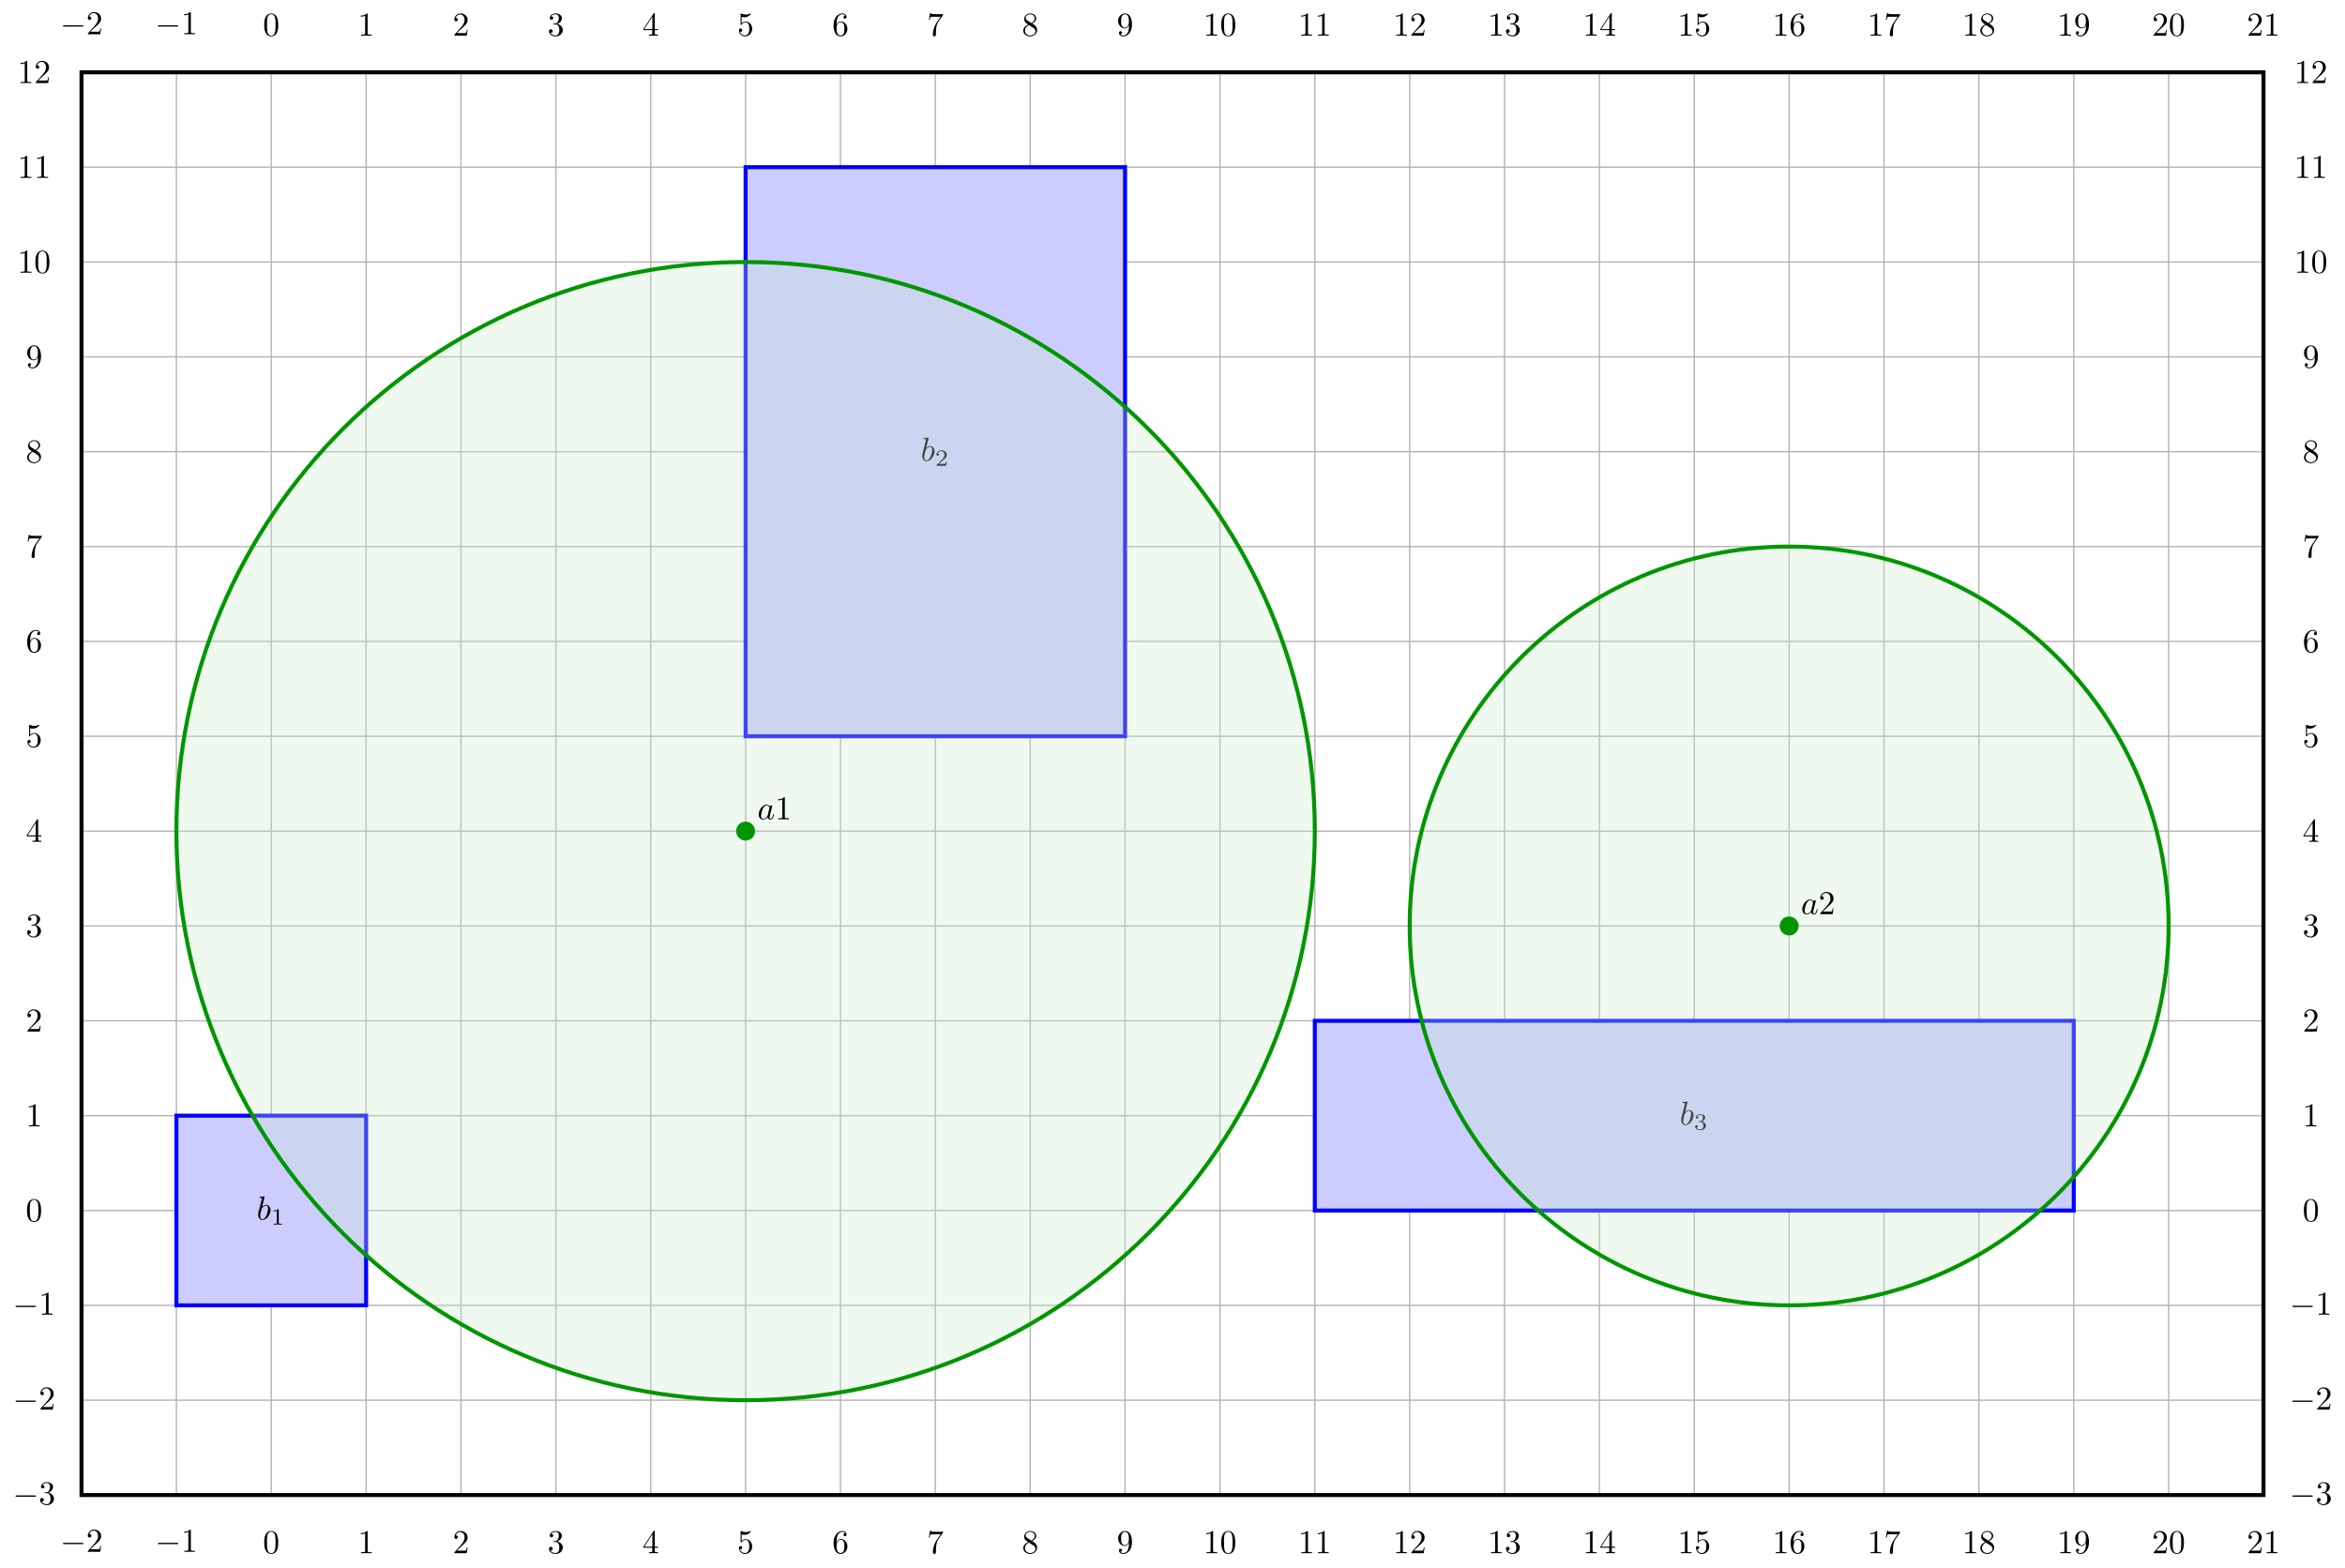
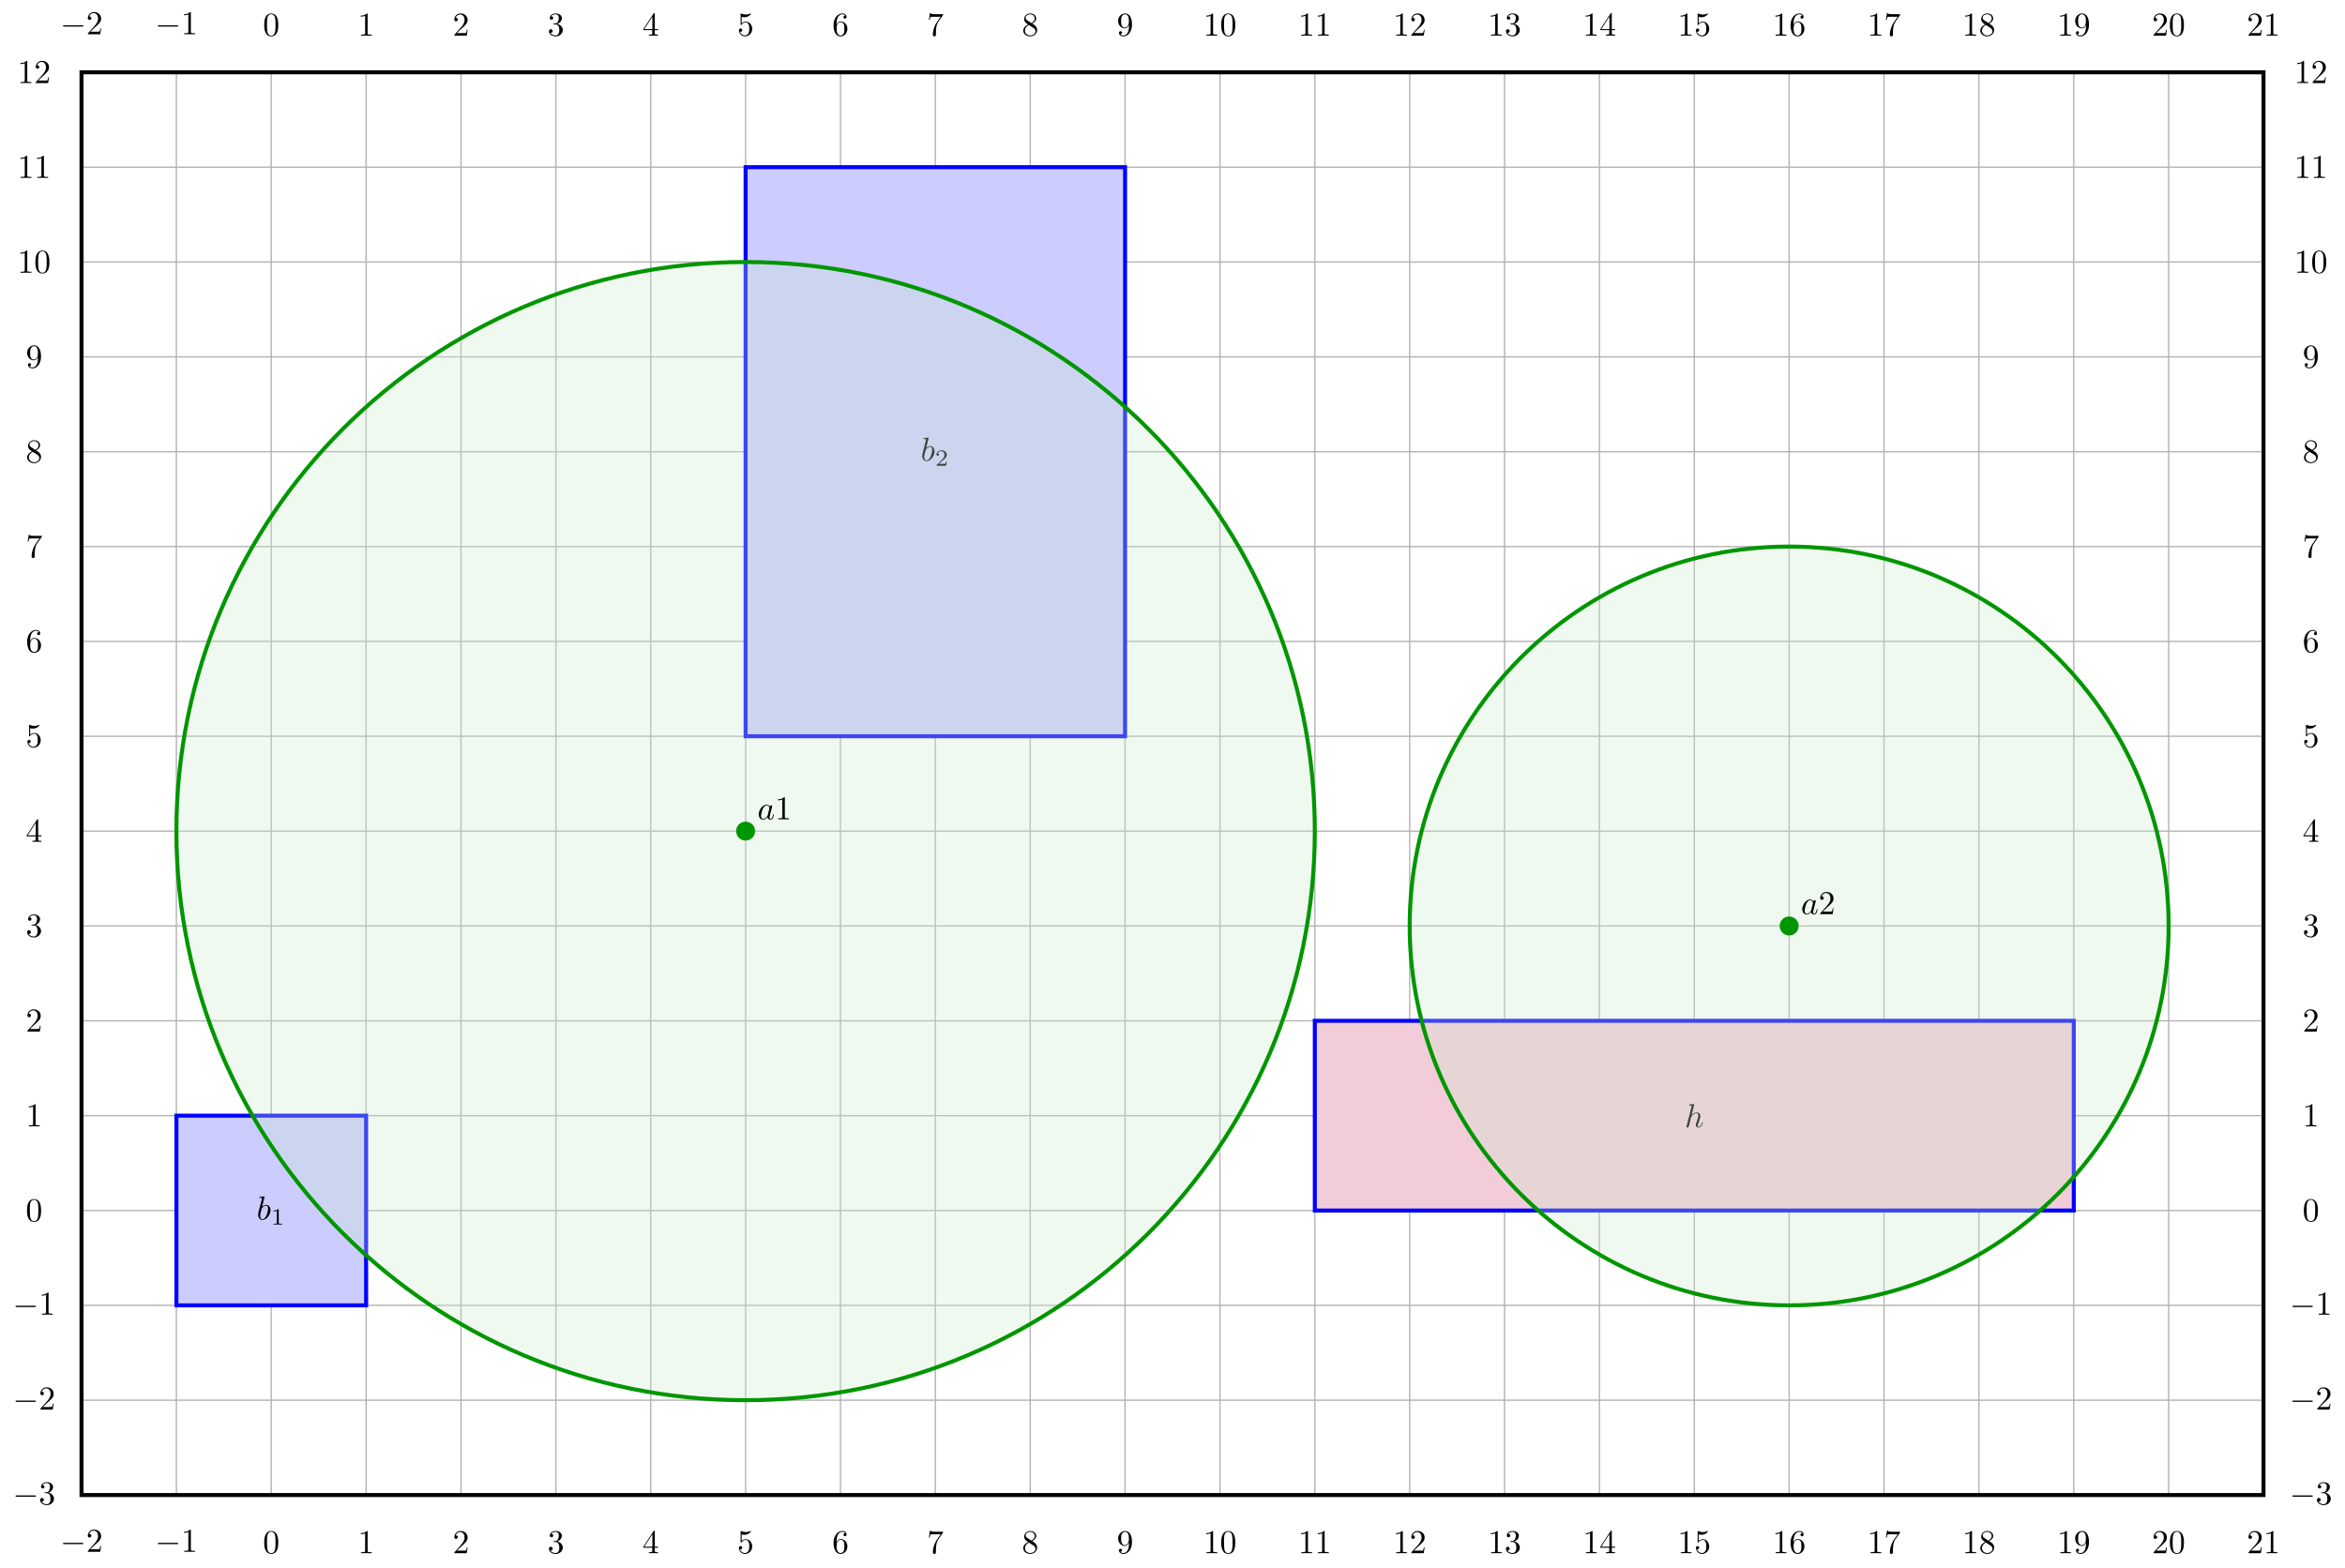
<svg xmlns="http://www.w3.org/2000/svg" xmlns:xlink="http://www.w3.org/1999/xlink" width="700.686" height="468.435" viewBox="0 0 700.686 468.435">
  <defs>
    <g>
      <g id="glyph-0-0">
        <path d="M 6.562 -2.297 C 6.734 -2.297 6.922 -2.297 6.922 -2.5 C 6.922 -2.688 6.734 -2.688 6.562 -2.688 L 1.172 -2.688 C 1 -2.688 0.828 -2.688 0.828 -2.5 C 0.828 -2.297 1 -2.297 1.172 -2.297 Z M 6.562 -2.297 " />
      </g>
      <g id="glyph-1-0">
        <path d="M 1.266 -0.766 L 2.328 -1.797 C 3.875 -3.172 4.469 -3.703 4.469 -4.703 C 4.469 -5.844 3.578 -6.641 2.359 -6.641 C 1.234 -6.641 0.5 -5.719 0.5 -4.828 C 0.5 -4.281 1 -4.281 1.031 -4.281 C 1.203 -4.281 1.547 -4.391 1.547 -4.812 C 1.547 -5.062 1.359 -5.328 1.016 -5.328 C 0.938 -5.328 0.922 -5.328 0.891 -5.312 C 1.109 -5.969 1.656 -6.328 2.234 -6.328 C 3.141 -6.328 3.562 -5.516 3.562 -4.703 C 3.562 -3.906 3.078 -3.125 2.516 -2.5 L 0.609 -0.375 C 0.5 -0.266 0.5 -0.234 0.5 0 L 4.203 0 L 4.469 -1.734 L 4.234 -1.734 C 4.172 -1.438 4.109 -1 4 -0.844 C 3.938 -0.766 3.281 -0.766 3.062 -0.766 Z M 1.266 -0.766 " />
      </g>
      <g id="glyph-1-1">
        <path d="M 2.938 -6.375 C 2.938 -6.625 2.938 -6.641 2.703 -6.641 C 2.078 -6 1.203 -6 0.891 -6 L 0.891 -5.688 C 1.094 -5.688 1.672 -5.688 2.188 -5.953 L 2.188 -0.781 C 2.188 -0.422 2.156 -0.312 1.266 -0.312 L 0.953 -0.312 L 0.953 0 C 1.297 -0.031 2.156 -0.031 2.562 -0.031 C 2.953 -0.031 3.828 -0.031 4.172 0 L 4.172 -0.312 L 3.859 -0.312 C 2.953 -0.312 2.938 -0.422 2.938 -0.781 Z M 2.938 -6.375 " />
      </g>
      <g id="glyph-1-2">
        <path d="M 4.578 -3.188 C 4.578 -3.984 4.531 -4.781 4.188 -5.516 C 3.734 -6.484 2.906 -6.641 2.5 -6.641 C 1.891 -6.641 1.172 -6.375 0.75 -5.453 C 0.438 -4.766 0.391 -3.984 0.391 -3.188 C 0.391 -2.438 0.422 -1.547 0.844 -0.781 C 1.266 0.016 2 0.219 2.484 0.219 C 3.016 0.219 3.781 0.016 4.219 -0.938 C 4.531 -1.625 4.578 -2.406 4.578 -3.188 Z M 2.484 0 C 2.094 0 1.5 -0.25 1.328 -1.203 C 1.219 -1.797 1.219 -2.719 1.219 -3.312 C 1.219 -3.953 1.219 -4.609 1.297 -5.141 C 1.484 -6.328 2.234 -6.422 2.484 -6.422 C 2.812 -6.422 3.469 -6.234 3.656 -5.25 C 3.766 -4.688 3.766 -3.938 3.766 -3.312 C 3.766 -2.562 3.766 -1.891 3.656 -1.25 C 3.5 -0.297 2.938 0 2.484 0 Z M 2.484 0 " />
      </g>
      <g id="glyph-1-3">
        <path d="M 2.891 -3.516 C 3.703 -3.781 4.281 -4.469 4.281 -5.266 C 4.281 -6.078 3.406 -6.641 2.453 -6.641 C 1.453 -6.641 0.688 -6.047 0.688 -5.281 C 0.688 -4.953 0.906 -4.766 1.203 -4.766 C 1.5 -4.766 1.703 -4.984 1.703 -5.281 C 1.703 -5.766 1.234 -5.766 1.094 -5.766 C 1.391 -6.266 2.047 -6.391 2.406 -6.391 C 2.828 -6.391 3.375 -6.172 3.375 -5.281 C 3.375 -5.156 3.344 -4.578 3.094 -4.141 C 2.797 -3.656 2.453 -3.625 2.203 -3.625 C 2.125 -3.609 1.891 -3.594 1.812 -3.594 C 1.734 -3.578 1.672 -3.562 1.672 -3.469 C 1.672 -3.359 1.734 -3.359 1.906 -3.359 L 2.344 -3.359 C 3.156 -3.359 3.531 -2.688 3.531 -1.703 C 3.531 -0.344 2.844 -0.062 2.406 -0.062 C 1.969 -0.062 1.219 -0.234 0.875 -0.812 C 1.219 -0.766 1.531 -0.984 1.531 -1.359 C 1.531 -1.719 1.266 -1.922 0.984 -1.922 C 0.734 -1.922 0.422 -1.781 0.422 -1.344 C 0.422 -0.438 1.344 0.219 2.438 0.219 C 3.656 0.219 4.562 -0.688 4.562 -1.703 C 4.562 -2.516 3.922 -3.297 2.891 -3.516 Z M 2.891 -3.516 " />
      </g>
      <g id="glyph-1-4">
        <path d="M 2.938 -1.641 L 2.938 -0.781 C 2.938 -0.422 2.906 -0.312 2.172 -0.312 L 1.969 -0.312 L 1.969 0 C 2.375 -0.031 2.891 -0.031 3.312 -0.031 C 3.734 -0.031 4.25 -0.031 4.672 0 L 4.672 -0.312 L 4.453 -0.312 C 3.719 -0.312 3.703 -0.422 3.703 -0.781 L 3.703 -1.641 L 4.688 -1.641 L 4.688 -1.953 L 3.703 -1.953 L 3.703 -6.484 C 3.703 -6.688 3.703 -6.75 3.531 -6.75 C 3.453 -6.75 3.422 -6.75 3.344 -6.625 L 0.281 -1.953 L 0.281 -1.641 Z M 2.984 -1.953 L 0.562 -1.953 L 2.984 -5.672 Z M 2.984 -1.953 " />
      </g>
      <g id="glyph-1-5">
        <path d="M 4.469 -2 C 4.469 -3.188 3.656 -4.188 2.578 -4.188 C 2.109 -4.188 1.672 -4.031 1.312 -3.672 L 1.312 -5.625 C 1.516 -5.562 1.844 -5.5 2.156 -5.5 C 3.391 -5.5 4.094 -6.406 4.094 -6.531 C 4.094 -6.594 4.062 -6.641 3.984 -6.641 C 3.984 -6.641 3.953 -6.641 3.906 -6.609 C 3.703 -6.516 3.219 -6.312 2.547 -6.312 C 2.156 -6.312 1.688 -6.391 1.219 -6.594 C 1.141 -6.625 1.125 -6.625 1.109 -6.625 C 1 -6.625 1 -6.547 1 -6.391 L 1 -3.438 C 1 -3.266 1 -3.188 1.141 -3.188 C 1.219 -3.188 1.234 -3.203 1.281 -3.266 C 1.391 -3.422 1.75 -3.969 2.562 -3.969 C 3.078 -3.969 3.328 -3.516 3.406 -3.328 C 3.562 -2.953 3.594 -2.578 3.594 -2.078 C 3.594 -1.719 3.594 -1.125 3.344 -0.703 C 3.109 -0.312 2.734 -0.062 2.281 -0.062 C 1.562 -0.062 0.984 -0.594 0.812 -1.172 C 0.844 -1.172 0.875 -1.156 0.984 -1.156 C 1.312 -1.156 1.484 -1.406 1.484 -1.641 C 1.484 -1.891 1.312 -2.141 0.984 -2.141 C 0.844 -2.141 0.5 -2.062 0.5 -1.609 C 0.5 -0.75 1.188 0.219 2.297 0.219 C 3.453 0.219 4.469 -0.734 4.469 -2 Z M 4.469 -2 " />
      </g>
      <g id="glyph-1-6">
        <path d="M 1.312 -3.266 L 1.312 -3.516 C 1.312 -6.031 2.547 -6.391 3.062 -6.391 C 3.297 -6.391 3.719 -6.328 3.938 -5.984 C 3.781 -5.984 3.391 -5.984 3.391 -5.547 C 3.391 -5.234 3.625 -5.078 3.844 -5.078 C 4 -5.078 4.312 -5.172 4.312 -5.562 C 4.312 -6.156 3.875 -6.641 3.047 -6.641 C 1.766 -6.641 0.422 -5.359 0.422 -3.156 C 0.422 -0.484 1.578 0.219 2.5 0.219 C 3.609 0.219 4.562 -0.719 4.562 -2.031 C 4.562 -3.297 3.672 -4.25 2.562 -4.25 C 1.891 -4.25 1.516 -3.75 1.312 -3.266 Z M 2.5 -0.062 C 1.875 -0.062 1.578 -0.656 1.516 -0.812 C 1.328 -1.281 1.328 -2.078 1.328 -2.25 C 1.328 -3.031 1.656 -4.031 2.547 -4.031 C 2.719 -4.031 3.172 -4.031 3.484 -3.406 C 3.656 -3.047 3.656 -2.531 3.656 -2.047 C 3.656 -1.562 3.656 -1.062 3.484 -0.703 C 3.188 -0.109 2.734 -0.062 2.5 -0.062 Z M 2.5 -0.062 " />
      </g>
      <g id="glyph-1-7">
        <path d="M 4.75 -6.078 C 4.828 -6.188 4.828 -6.203 4.828 -6.422 L 2.406 -6.422 C 1.203 -6.422 1.172 -6.547 1.141 -6.734 L 0.891 -6.734 L 0.562 -4.688 L 0.812 -4.688 C 0.844 -4.844 0.922 -5.469 1.062 -5.594 C 1.125 -5.656 1.906 -5.656 2.031 -5.656 L 4.094 -5.656 C 3.984 -5.5 3.203 -4.406 2.984 -4.078 C 2.078 -2.734 1.75 -1.344 1.75 -0.328 C 1.75 -0.234 1.75 0.219 2.219 0.219 C 2.672 0.219 2.672 -0.234 2.672 -0.328 L 2.672 -0.844 C 2.672 -1.391 2.703 -1.938 2.781 -2.469 C 2.828 -2.703 2.953 -3.562 3.406 -4.172 Z M 4.75 -6.078 " />
      </g>
      <g id="glyph-1-8">
        <path d="M 1.625 -4.562 C 1.172 -4.859 1.125 -5.188 1.125 -5.359 C 1.125 -5.969 1.781 -6.391 2.484 -6.391 C 3.203 -6.391 3.844 -5.875 3.844 -5.156 C 3.844 -4.578 3.453 -4.109 2.859 -3.766 Z M 3.078 -3.609 C 3.797 -3.984 4.281 -4.5 4.281 -5.156 C 4.281 -6.078 3.406 -6.641 2.5 -6.641 C 1.5 -6.641 0.688 -5.906 0.688 -4.969 C 0.688 -4.797 0.703 -4.344 1.125 -3.875 C 1.234 -3.766 1.609 -3.516 1.859 -3.344 C 1.281 -3.047 0.422 -2.5 0.422 -1.5 C 0.422 -0.453 1.438 0.219 2.484 0.219 C 3.609 0.219 4.562 -0.609 4.562 -1.672 C 4.562 -2.031 4.453 -2.484 4.062 -2.906 C 3.875 -3.109 3.719 -3.203 3.078 -3.609 Z M 2.078 -3.188 L 3.312 -2.406 C 3.594 -2.219 4.062 -1.922 4.062 -1.312 C 4.062 -0.578 3.312 -0.062 2.5 -0.062 C 1.641 -0.062 0.922 -0.672 0.922 -1.5 C 0.922 -2.078 1.234 -2.719 2.078 -3.188 Z M 2.078 -3.188 " />
      </g>
      <g id="glyph-1-9">
        <path d="M 3.656 -3.172 L 3.656 -2.844 C 3.656 -0.516 2.625 -0.062 2.047 -0.062 C 1.875 -0.062 1.328 -0.078 1.062 -0.422 C 1.5 -0.422 1.578 -0.703 1.578 -0.875 C 1.578 -1.188 1.344 -1.328 1.125 -1.328 C 0.969 -1.328 0.672 -1.25 0.672 -0.859 C 0.672 -0.188 1.203 0.219 2.047 0.219 C 3.344 0.219 4.562 -1.141 4.562 -3.281 C 4.562 -5.969 3.406 -6.641 2.516 -6.641 C 1.969 -6.641 1.484 -6.453 1.062 -6.016 C 0.641 -5.562 0.422 -5.141 0.422 -4.391 C 0.422 -3.156 1.297 -2.172 2.406 -2.172 C 3.016 -2.172 3.422 -2.594 3.656 -3.172 Z M 2.422 -2.406 C 2.266 -2.406 1.797 -2.406 1.5 -3.031 C 1.312 -3.406 1.312 -3.891 1.312 -4.391 C 1.312 -4.922 1.312 -5.391 1.531 -5.766 C 1.797 -6.266 2.172 -6.391 2.516 -6.391 C 2.984 -6.391 3.312 -6.047 3.484 -5.609 C 3.594 -5.281 3.641 -4.656 3.641 -4.203 C 3.641 -3.375 3.297 -2.406 2.422 -2.406 Z M 2.422 -2.406 " />
      </g>
      <g id="glyph-2-0">
        <path d="M 2.375 -6.812 C 2.375 -6.812 2.375 -6.922 2.25 -6.922 C 2.031 -6.922 1.297 -6.844 1.031 -6.812 C 0.953 -6.812 0.844 -6.797 0.844 -6.625 C 0.844 -6.5 0.938 -6.5 1.094 -6.5 C 1.562 -6.5 1.578 -6.438 1.578 -6.328 C 1.578 -6.266 1.5 -5.922 1.453 -5.719 L 0.625 -2.469 C 0.516 -1.969 0.469 -1.797 0.469 -1.453 C 0.469 -0.516 1 0.109 1.734 0.109 C 2.906 0.109 4.141 -1.375 4.141 -2.812 C 4.141 -3.719 3.609 -4.406 2.812 -4.406 C 2.359 -4.406 1.938 -4.109 1.641 -3.812 Z M 1.453 -3.047 C 1.5 -3.266 1.5 -3.281 1.594 -3.391 C 2.078 -4.031 2.531 -4.188 2.797 -4.188 C 3.156 -4.188 3.422 -3.891 3.422 -3.25 C 3.422 -2.656 3.094 -1.516 2.906 -1.141 C 2.578 -0.469 2.125 -0.109 1.734 -0.109 C 1.391 -0.109 1.062 -0.375 1.062 -1.109 C 1.062 -1.312 1.062 -1.5 1.219 -2.125 Z M 1.453 -3.047 " />
      </g>
      <g id="glyph-2-1">
+         <path d="M 2.859 -6.812 C 2.859 -6.812 2.859 -6.922 2.734 -6.922 C 2.5 -6.922 1.781 -6.844 1.516 -6.812 C 1.438 -6.812 1.328 -6.797 1.328 -6.625 C 1.328 -6.5 1.422 -6.5 1.562 -6.5 C 2.047 -6.5 2.062 -6.438 2.062 -6.328 L 2.031 -6.125 L 0.594 -0.391 C 0.547 -0.25 0.547 -0.234 0.547 -0.172 C 0.547 0.062 0.75 0.109 0.844 0.109 C 1 0.109 1.156 -0.016 1.203 -0.156 L 1.391 -0.906 L 1.609 -1.797 C 1.672 -2.031 1.734 -2.25 1.781 -2.469 C 1.797 -2.531 1.891 -2.859 1.891 -2.922 C 1.922 -3.016 2.234 -3.562 2.578 -3.844 C 2.797 -4 3.094 -4.188 3.531 -4.188 C 3.953 -4.188 4.062 -3.844 4.062 -3.484 C 4.062 -2.953 3.688 -1.859 3.453 -1.25 C 3.375 -1.031 3.312 -0.906 3.312 -0.703 C 3.312 -0.234 3.672 0.109 4.141 0.109 C 5.078 0.109 5.438 -1.344 5.438 -1.422 C 5.438 -1.531 5.359 -1.531 5.328 -1.531 C 5.219 -1.531 5.219 -1.5 5.172 -1.344 C 5.031 -0.812 4.703 -0.109 4.156 -0.109 C 3.984 -0.109 3.922 -0.203 3.922 -0.438 C 3.922 -0.688 4 -0.922 4.094 -1.141 C 4.25 -1.578 4.703 -2.766 4.703 -3.344 C 4.703 -3.984 4.312 -4.406 3.562 -4.406 C 2.938 -4.406 2.453 -4.094 2.078 -3.641 Z M 2.859 -6.812 " />
+       </g>
+       <g id="glyph-2-2">
        <path d="M 3.719 -3.766 C 3.531 -4.141 3.25 -4.406 2.797 -4.406 C 1.641 -4.406 0.406 -2.938 0.406 -1.484 C 0.406 -0.547 0.953 0.109 1.719 0.109 C 1.922 0.109 2.422 0.062 3.016 -0.641 C 3.094 -0.219 3.453 0.109 3.922 0.109 C 4.281 0.109 4.5 -0.125 4.672 -0.438 C 4.828 -0.797 4.969 -1.406 4.969 -1.422 C 4.969 -1.531 4.875 -1.531 4.844 -1.531 C 4.75 -1.531 4.734 -1.484 4.703 -1.344 C 4.531 -0.703 4.359 -0.109 3.953 -0.109 C 3.672 -0.109 3.656 -0.375 3.656 -0.562 C 3.656 -0.781 3.672 -0.875 3.781 -1.312 C 3.891 -1.719 3.906 -1.828 4 -2.203 L 4.359 -3.594 C 4.422 -3.875 4.422 -3.891 4.422 -3.938 C 4.422 -4.109 4.312 -4.203 4.141 -4.203 C 3.891 -4.203 3.75 -3.984 3.719 -3.766 Z M 3.078 -1.188 C 3.016 -1 3.016 -0.984 2.875 -0.812 C 2.438 -0.266 2.031 -0.109 1.75 -0.109 C 1.25 -0.109 1.109 -0.656 1.109 -1.047 C 1.109 -1.547 1.422 -2.766 1.656 -3.234 C 1.969 -3.812 2.406 -4.188 2.812 -4.188 C 3.453 -4.188 3.594 -3.375 3.594 -3.312 C 3.594 -3.25 3.578 -3.188 3.562 -3.141 Z M 3.078 -1.188 " />
      </g>
      <g id="glyph-3-0">
        <path d="M 2.328 -4.438 C 2.328 -4.625 2.328 -4.625 2.125 -4.625 C 1.672 -4.188 1.047 -4.188 0.766 -4.188 L 0.766 -3.938 C 0.922 -3.938 1.391 -3.938 1.766 -4.125 L 1.766 -0.578 C 1.766 -0.344 1.766 -0.25 1.078 -0.25 L 0.812 -0.25 L 0.812 0 C 0.938 0 1.797 -0.031 2.047 -0.031 C 2.266 -0.031 3.141 0 3.297 0 L 3.297 -0.25 L 3.031 -0.25 C 2.328 -0.25 2.328 -0.344 2.328 -0.578 Z M 2.328 -4.438 " />
      </g>
      <g id="glyph-3-1">
        <path d="M 3.516 -1.266 L 3.281 -1.266 C 3.266 -1.109 3.188 -0.703 3.094 -0.641 C 3.047 -0.594 2.516 -0.594 2.406 -0.594 L 1.125 -0.594 C 1.859 -1.234 2.109 -1.438 2.516 -1.766 C 3.031 -2.172 3.516 -2.609 3.516 -3.266 C 3.516 -4.109 2.781 -4.625 1.891 -4.625 C 1.031 -4.625 0.438 -4.016 0.438 -3.375 C 0.438 -3.031 0.734 -2.984 0.812 -2.984 C 0.969 -2.984 1.172 -3.109 1.172 -3.359 C 1.172 -3.484 1.125 -3.734 0.766 -3.734 C 0.984 -4.219 1.453 -4.375 1.781 -4.375 C 2.484 -4.375 2.844 -3.828 2.844 -3.266 C 2.844 -2.656 2.406 -2.188 2.188 -1.938 L 0.516 -0.266 C 0.438 -0.203 0.438 -0.188 0.438 0 L 3.312 0 Z M 3.516 -1.266 " />
-       </g>
-       <g id="glyph-3-2">
-         <path d="M 1.906 -2.328 C 2.453 -2.328 2.844 -1.953 2.844 -1.203 C 2.844 -0.344 2.328 -0.078 1.938 -0.078 C 1.656 -0.078 1.031 -0.156 0.75 -0.578 C 1.078 -0.578 1.156 -0.812 1.156 -0.969 C 1.156 -1.188 0.984 -1.344 0.766 -1.344 C 0.578 -1.344 0.375 -1.219 0.375 -0.938 C 0.375 -0.281 1.094 0.141 1.938 0.141 C 2.906 0.141 3.578 -0.516 3.578 -1.203 C 3.578 -1.75 3.141 -2.297 2.375 -2.453 C 3.094 -2.719 3.359 -3.234 3.359 -3.672 C 3.359 -4.219 2.734 -4.625 1.953 -4.625 C 1.188 -4.625 0.594 -4.25 0.594 -3.688 C 0.594 -3.453 0.75 -3.328 0.953 -3.328 C 1.172 -3.328 1.312 -3.484 1.312 -3.672 C 1.312 -3.875 1.172 -4.031 0.953 -4.047 C 1.203 -4.344 1.672 -4.422 1.938 -4.422 C 2.25 -4.422 2.688 -4.266 2.688 -3.672 C 2.688 -3.375 2.594 -3.047 2.406 -2.844 C 2.188 -2.578 1.984 -2.562 1.641 -2.531 C 1.469 -2.516 1.453 -2.516 1.422 -2.516 C 1.406 -2.516 1.344 -2.5 1.344 -2.422 C 1.344 -2.328 1.406 -2.328 1.531 -2.328 Z M 1.906 -2.328 " />
      </g>
    </g>
  </defs>
  <path fill="none" stroke-width="0.399" stroke-linecap="butt" stroke-linejoin="miter" stroke="rgb(70%, 70%, 70%)" stroke-opacity="1" stroke-miterlimit="10" d="M -56.693 -85.039 L 595.284 -85.039 M -56.693 -56.692 L 595.284 -56.692 M -56.693 -28.348 L 595.284 -28.348 M -56.693 -0 L 595.284 -0 M -56.693 28.347 L 595.284 28.347 M -56.693 56.695 L 595.284 56.695 M -56.693 85.039 L 595.284 85.039 M -56.693 113.386 L 595.284 113.386 M -56.693 141.734 L 595.284 141.734 M -56.693 170.082 L 595.284 170.082 M -56.693 198.429 L 595.284 198.429 M -56.693 226.773 L 595.284 226.773 M -56.693 255.121 L 595.284 255.121 M -56.693 283.468 L 595.284 283.468 M -56.693 311.816 L 595.284 311.816 M -56.693 340.16 L 595.284 340.16 M -56.693 -85.039 L -56.693 340.164 M -28.345 -85.039 L -28.345 340.164 M -0.001 -85.039 L -0.001 340.164 M 28.346 -85.039 L 28.346 340.164 M 56.694 -85.039 L 56.694 340.164 M 85.042 -85.039 L 85.042 340.164 M 113.385 -85.039 L 113.385 340.164 M 141.733 -85.039 L 141.733 340.164 M 170.081 -85.039 L 170.081 340.164 M 198.428 -85.039 L 198.428 340.164 M 226.776 -85.039 L 226.776 340.164 M 255.12 -85.039 L 255.12 340.164 M 283.468 -85.039 L 283.468 340.164 M 311.815 -85.039 L 311.815 340.164 M 340.163 -85.039 L 340.163 340.164 M 368.507 -85.039 L 368.507 340.164 M 396.854 -85.039 L 396.854 340.164 M 425.202 -85.039 L 425.202 340.164 M 453.55 -85.039 L 453.55 340.164 M 481.897 -85.039 L 481.897 340.164 M 510.241 -85.039 L 510.241 340.164 M 538.589 -85.039 L 538.589 340.164 M 566.936 -85.039 L 566.936 340.164 M 595.284 -85.039 L 595.284 340.164 " transform="matrix(1, 0, 0, -1, 81.052, 361.777)" />
  <path fill="none" stroke-width="1.196" stroke-linecap="butt" stroke-linejoin="miter" stroke="rgb(0%, 0%, 0%)" stroke-opacity="1" stroke-miterlimit="10" d="M -56.693 -85.039 L -56.693 340.164 L 595.284 340.164 L 595.284 -85.039 Z M -56.693 -85.039 " transform="matrix(1, 0, 0, -1, 81.052, 361.777)" />
  <g fill="rgb(0%, 0%, 0%)" fill-opacity="1">
    <use xlink:href="#glyph-0-0" x="17.994" y="463.784" />
  </g>
  <g fill="rgb(0%, 0%, 0%)" fill-opacity="1">
    <use xlink:href="#glyph-1-0" x="25.743" y="463.784" />
  </g>
  <g fill="rgb(0%, 0%, 0%)" fill-opacity="1">
    <use xlink:href="#glyph-0-0" x="17.994" y="10.241" />
  </g>
  <g fill="rgb(0%, 0%, 0%)" fill-opacity="1">
    <use xlink:href="#glyph-1-0" x="25.743" y="10.241" />
  </g>
  <g fill="rgb(0%, 0%, 0%)" fill-opacity="1">
    <use xlink:href="#glyph-0-0" x="46.34" y="463.784" />
  </g>
  <g fill="rgb(0%, 0%, 0%)" fill-opacity="1">
    <use xlink:href="#glyph-1-1" x="54.089" y="463.784" />
  </g>
  <g fill="rgb(0%, 0%, 0%)" fill-opacity="1">
    <use xlink:href="#glyph-0-0" x="46.34" y="10.241" />
  </g>
  <g fill="rgb(0%, 0%, 0%)" fill-opacity="1">
    <use xlink:href="#glyph-1-1" x="54.089" y="10.241" />
  </g>
  <g fill="rgb(0%, 0%, 0%)" fill-opacity="1">
    <use xlink:href="#glyph-1-2" x="78.561" y="464.199" />
  </g>
  <g fill="rgb(0%, 0%, 0%)" fill-opacity="1">
    <use xlink:href="#glyph-1-2" x="78.561" y="10.656" />
  </g>
  <g fill="rgb(0%, 0%, 0%)" fill-opacity="1">
    <use xlink:href="#glyph-1-1" x="106.907" y="464.199" />
  </g>
  <g fill="rgb(0%, 0%, 0%)" fill-opacity="1">
    <use xlink:href="#glyph-1-1" x="106.907" y="10.656" />
  </g>
  <g fill="rgb(0%, 0%, 0%)" fill-opacity="1">
    <use xlink:href="#glyph-1-0" x="135.254" y="464.199" />
  </g>
  <g fill="rgb(0%, 0%, 0%)" fill-opacity="1">
    <use xlink:href="#glyph-1-0" x="135.254" y="10.656" />
  </g>
  <g fill="rgb(0%, 0%, 0%)" fill-opacity="1">
    <use xlink:href="#glyph-1-3" x="163.6" y="464.199" />
  </g>
  <g fill="rgb(0%, 0%, 0%)" fill-opacity="1">
    <use xlink:href="#glyph-1-3" x="163.6" y="10.656" />
  </g>
  <g fill="rgb(0%, 0%, 0%)" fill-opacity="1">
    <use xlink:href="#glyph-1-4" x="191.947" y="464.199" />
  </g>
  <g fill="rgb(0%, 0%, 0%)" fill-opacity="1">
    <use xlink:href="#glyph-1-4" x="191.947" y="10.656" />
  </g>
  <g fill="rgb(0%, 0%, 0%)" fill-opacity="1">
    <use xlink:href="#glyph-1-5" x="220.293" y="464.199" />
  </g>
  <g fill="rgb(0%, 0%, 0%)" fill-opacity="1">
    <use xlink:href="#glyph-1-5" x="220.293" y="10.656" />
  </g>
  <g fill="rgb(0%, 0%, 0%)" fill-opacity="1">
    <use xlink:href="#glyph-1-6" x="248.64" y="464.199" />
  </g>
  <g fill="rgb(0%, 0%, 0%)" fill-opacity="1">
    <use xlink:href="#glyph-1-6" x="248.64" y="10.656" />
  </g>
  <g fill="rgb(0%, 0%, 0%)" fill-opacity="1">
    <use xlink:href="#glyph-1-7" x="276.986" y="464.199" />
  </g>
  <g fill="rgb(0%, 0%, 0%)" fill-opacity="1">
    <use xlink:href="#glyph-1-7" x="276.986" y="10.656" />
  </g>
  <g fill="rgb(0%, 0%, 0%)" fill-opacity="1">
    <use xlink:href="#glyph-1-8" x="305.333" y="464.199" />
  </g>
  <g fill="rgb(0%, 0%, 0%)" fill-opacity="1">
    <use xlink:href="#glyph-1-8" x="305.333" y="10.656" />
  </g>
  <g fill="rgb(0%, 0%, 0%)" fill-opacity="1">
    <use xlink:href="#glyph-1-9" x="333.679" y="464.199" />
  </g>
  <g fill="rgb(0%, 0%, 0%)" fill-opacity="1">
    <use xlink:href="#glyph-1-9" x="333.679" y="10.656" />
  </g>
  <g fill="rgb(0%, 0%, 0%)" fill-opacity="1">
    <use xlink:href="#glyph-1-1" x="359.535" y="464.199" />
    <use xlink:href="#glyph-1-2" x="364.516" y="464.199" />
  </g>
  <g fill="rgb(0%, 0%, 0%)" fill-opacity="1">
    <use xlink:href="#glyph-1-1" x="359.535" y="10.656" />
    <use xlink:href="#glyph-1-2" x="364.516" y="10.656" />
  </g>
  <g fill="rgb(0%, 0%, 0%)" fill-opacity="1">
    <use xlink:href="#glyph-1-1" x="387.881" y="464.199" />
    <use xlink:href="#glyph-1-1" x="392.862" y="464.199" />
  </g>
  <g fill="rgb(0%, 0%, 0%)" fill-opacity="1">
    <use xlink:href="#glyph-1-1" x="387.881" y="10.656" />
    <use xlink:href="#glyph-1-1" x="392.862" y="10.656" />
  </g>
  <g fill="rgb(0%, 0%, 0%)" fill-opacity="1">
    <use xlink:href="#glyph-1-1" x="416.228" y="464.199" />
    <use xlink:href="#glyph-1-0" x="421.209" y="464.199" />
  </g>
  <g fill="rgb(0%, 0%, 0%)" fill-opacity="1">
    <use xlink:href="#glyph-1-1" x="416.228" y="10.656" />
    <use xlink:href="#glyph-1-0" x="421.209" y="10.656" />
  </g>
  <g fill="rgb(0%, 0%, 0%)" fill-opacity="1">
    <use xlink:href="#glyph-1-1" x="444.574" y="464.199" />
    <use xlink:href="#glyph-1-3" x="449.555" y="464.199" />
  </g>
  <g fill="rgb(0%, 0%, 0%)" fill-opacity="1">
    <use xlink:href="#glyph-1-1" x="444.574" y="10.656" />
    <use xlink:href="#glyph-1-3" x="449.555" y="10.656" />
  </g>
  <g fill="rgb(0%, 0%, 0%)" fill-opacity="1">
    <use xlink:href="#glyph-1-1" x="472.921" y="464.199" />
    <use xlink:href="#glyph-1-4" x="477.902" y="464.199" />
  </g>
  <g fill="rgb(0%, 0%, 0%)" fill-opacity="1">
    <use xlink:href="#glyph-1-1" x="472.921" y="10.656" />
    <use xlink:href="#glyph-1-4" x="477.902" y="10.656" />
  </g>
  <g fill="rgb(0%, 0%, 0%)" fill-opacity="1">
    <use xlink:href="#glyph-1-1" x="501.267" y="464.199" />
    <use xlink:href="#glyph-1-5" x="506.248" y="464.199" />
  </g>
  <g fill="rgb(0%, 0%, 0%)" fill-opacity="1">
    <use xlink:href="#glyph-1-1" x="501.267" y="10.656" />
    <use xlink:href="#glyph-1-5" x="506.248" y="10.656" />
  </g>
  <g fill="rgb(0%, 0%, 0%)" fill-opacity="1">
    <use xlink:href="#glyph-1-1" x="529.614" y="464.199" />
    <use xlink:href="#glyph-1-6" x="534.595" y="464.199" />
  </g>
  <g fill="rgb(0%, 0%, 0%)" fill-opacity="1">
    <use xlink:href="#glyph-1-1" x="529.614" y="10.656" />
    <use xlink:href="#glyph-1-6" x="534.595" y="10.656" />
  </g>
  <g fill="rgb(0%, 0%, 0%)" fill-opacity="1">
    <use xlink:href="#glyph-1-1" x="557.96" y="464.199" />
    <use xlink:href="#glyph-1-7" x="562.941" y="464.199" />
  </g>
  <g fill="rgb(0%, 0%, 0%)" fill-opacity="1">
    <use xlink:href="#glyph-1-1" x="557.96" y="10.656" />
    <use xlink:href="#glyph-1-7" x="562.941" y="10.656" />
  </g>
  <g fill="rgb(0%, 0%, 0%)" fill-opacity="1">
    <use xlink:href="#glyph-1-1" x="586.307" y="464.199" />
    <use xlink:href="#glyph-1-8" x="591.288" y="464.199" />
  </g>
  <g fill="rgb(0%, 0%, 0%)" fill-opacity="1">
    <use xlink:href="#glyph-1-1" x="586.307" y="10.656" />
    <use xlink:href="#glyph-1-8" x="591.288" y="10.656" />
  </g>
  <g fill="rgb(0%, 0%, 0%)" fill-opacity="1">
    <use xlink:href="#glyph-1-1" x="614.653" y="464.199" />
    <use xlink:href="#glyph-1-9" x="619.634" y="464.199" />
  </g>
  <g fill="rgb(0%, 0%, 0%)" fill-opacity="1">
    <use xlink:href="#glyph-1-1" x="614.653" y="10.656" />
    <use xlink:href="#glyph-1-9" x="619.634" y="10.656" />
  </g>
  <g fill="rgb(0%, 0%, 0%)" fill-opacity="1">
    <use xlink:href="#glyph-1-0" x="642.999" y="464.199" />
    <use xlink:href="#glyph-1-2" x="647.98" y="464.199" />
  </g>
  <g fill="rgb(0%, 0%, 0%)" fill-opacity="1">
    <use xlink:href="#glyph-1-0" x="642.999" y="10.656" />
    <use xlink:href="#glyph-1-2" x="647.98" y="10.656" />
  </g>
  <g fill="rgb(0%, 0%, 0%)" fill-opacity="1">
    <use xlink:href="#glyph-1-0" x="671.346" y="464.199" />
    <use xlink:href="#glyph-1-1" x="676.327" y="464.199" />
  </g>
  <g fill="rgb(0%, 0%, 0%)" fill-opacity="1">
    <use xlink:href="#glyph-1-0" x="671.346" y="10.656" />
    <use xlink:href="#glyph-1-1" x="676.327" y="10.656" />
  </g>
  <g fill="rgb(0%, 0%, 0%)" fill-opacity="1">
    <use xlink:href="#glyph-0-0" x="3.821" y="449.611" />
  </g>
  <g fill="rgb(0%, 0%, 0%)" fill-opacity="1">
    <use xlink:href="#glyph-1-3" x="11.569" y="449.611" />
  </g>
  <g fill="rgb(0%, 0%, 0%)" fill-opacity="1">
    <use xlink:href="#glyph-0-0" x="684.135" y="449.611" />
  </g>
  <g fill="rgb(0%, 0%, 0%)" fill-opacity="1">
    <use xlink:href="#glyph-1-3" x="691.884" y="449.611" />
  </g>
  <g fill="rgb(0%, 0%, 0%)" fill-opacity="1">
    <use xlink:href="#glyph-0-0" x="3.821" y="421.265" />
  </g>
  <g fill="rgb(0%, 0%, 0%)" fill-opacity="1">
    <use xlink:href="#glyph-1-0" x="11.569" y="421.265" />
  </g>
  <g fill="rgb(0%, 0%, 0%)" fill-opacity="1">
    <use xlink:href="#glyph-0-0" x="684.135" y="421.265" />
  </g>
  <g fill="rgb(0%, 0%, 0%)" fill-opacity="1">
    <use xlink:href="#glyph-1-0" x="691.884" y="421.265" />
  </g>
  <g fill="rgb(0%, 0%, 0%)" fill-opacity="1">
    <use xlink:href="#glyph-0-0" x="3.821" y="392.918" />
  </g>
  <g fill="rgb(0%, 0%, 0%)" fill-opacity="1">
    <use xlink:href="#glyph-1-1" x="11.569" y="392.918" />
  </g>
  <g fill="rgb(0%, 0%, 0%)" fill-opacity="1">
    <use xlink:href="#glyph-0-0" x="684.135" y="392.918" />
  </g>
  <g fill="rgb(0%, 0%, 0%)" fill-opacity="1">
    <use xlink:href="#glyph-1-1" x="691.884" y="392.918" />
  </g>
  <g fill="rgb(0%, 0%, 0%)" fill-opacity="1">
    <use xlink:href="#glyph-1-2" x="7.695" y="364.987" />
  </g>
  <g fill="rgb(0%, 0%, 0%)" fill-opacity="1">
    <use xlink:href="#glyph-1-2" x="688.01" y="364.987" />
  </g>
  <g fill="rgb(0%, 0%, 0%)" fill-opacity="1">
    <use xlink:href="#glyph-1-1" x="7.695" y="336.64" />
  </g>
  <g fill="rgb(0%, 0%, 0%)" fill-opacity="1">
    <use xlink:href="#glyph-1-1" x="688.01" y="336.64" />
  </g>
  <g fill="rgb(0%, 0%, 0%)" fill-opacity="1">
    <use xlink:href="#glyph-1-0" x="7.695" y="308.294" />
  </g>
  <g fill="rgb(0%, 0%, 0%)" fill-opacity="1">
    <use xlink:href="#glyph-1-0" x="688.01" y="308.294" />
  </g>
  <g fill="rgb(0%, 0%, 0%)" fill-opacity="1">
    <use xlink:href="#glyph-1-3" x="7.695" y="279.947" />
  </g>
  <g fill="rgb(0%, 0%, 0%)" fill-opacity="1">
    <use xlink:href="#glyph-1-3" x="688.01" y="279.947" />
  </g>
  <g fill="rgb(0%, 0%, 0%)" fill-opacity="1">
    <use xlink:href="#glyph-1-4" x="7.695" y="251.601" />
  </g>
  <g fill="rgb(0%, 0%, 0%)" fill-opacity="1">
    <use xlink:href="#glyph-1-4" x="688.01" y="251.601" />
  </g>
  <g fill="rgb(0%, 0%, 0%)" fill-opacity="1">
    <use xlink:href="#glyph-1-5" x="7.695" y="223.255" />
  </g>
  <g fill="rgb(0%, 0%, 0%)" fill-opacity="1">
    <use xlink:href="#glyph-1-5" x="688.01" y="223.255" />
  </g>
  <g fill="rgb(0%, 0%, 0%)" fill-opacity="1">
    <use xlink:href="#glyph-1-6" x="7.695" y="194.908" />
  </g>
  <g fill="rgb(0%, 0%, 0%)" fill-opacity="1">
    <use xlink:href="#glyph-1-6" x="688.01" y="194.908" />
  </g>
  <g fill="rgb(0%, 0%, 0%)" fill-opacity="1">
    <use xlink:href="#glyph-1-7" x="7.695" y="166.562" />
  </g>
  <g fill="rgb(0%, 0%, 0%)" fill-opacity="1">
    <use xlink:href="#glyph-1-7" x="688.01" y="166.562" />
  </g>
  <g fill="rgb(0%, 0%, 0%)" fill-opacity="1">
    <use xlink:href="#glyph-1-8" x="7.695" y="138.215" />
  </g>
  <g fill="rgb(0%, 0%, 0%)" fill-opacity="1">
    <use xlink:href="#glyph-1-8" x="688.01" y="138.215" />
  </g>
  <g fill="rgb(0%, 0%, 0%)" fill-opacity="1">
    <use xlink:href="#glyph-1-9" x="7.695" y="109.869" />
  </g>
  <g fill="rgb(0%, 0%, 0%)" fill-opacity="1">
    <use xlink:href="#glyph-1-9" x="688.01" y="109.869" />
  </g>
  <g fill="rgb(0%, 0%, 0%)" fill-opacity="1">
    <use xlink:href="#glyph-1-1" x="5.204" y="81.522" />
    <use xlink:href="#glyph-1-2" x="10.185" y="81.522" />
  </g>
  <g fill="rgb(0%, 0%, 0%)" fill-opacity="1">
    <use xlink:href="#glyph-1-1" x="685.519" y="81.522" />
    <use xlink:href="#glyph-1-2" x="690.5" y="81.522" />
  </g>
  <g fill="rgb(0%, 0%, 0%)" fill-opacity="1">
    <use xlink:href="#glyph-1-1" x="5.204" y="53.176" />
    <use xlink:href="#glyph-1-1" x="10.185" y="53.176" />
  </g>
  <g fill="rgb(0%, 0%, 0%)" fill-opacity="1">
    <use xlink:href="#glyph-1-1" x="685.519" y="53.176" />
    <use xlink:href="#glyph-1-1" x="690.5" y="53.176" />
  </g>
  <g fill="rgb(0%, 0%, 0%)" fill-opacity="1">
    <use xlink:href="#glyph-1-1" x="5.204" y="24.829" />
    <use xlink:href="#glyph-1-0" x="10.185" y="24.829" />
  </g>
  <g fill="rgb(0%, 0%, 0%)" fill-opacity="1">
    <use xlink:href="#glyph-1-1" x="685.519" y="24.829" />
    <use xlink:href="#glyph-1-0" x="690.5" y="24.829" />
  </g>
  <path fill-rule="nonzero" fill="rgb(79.999%, 79.999%, 100%)" fill-opacity="1" stroke-width="1.196" stroke-linecap="butt" stroke-linejoin="miter" stroke="rgb(0%, 0%, 100%)" stroke-opacity="1" stroke-miterlimit="10" d="M -28.345 -28.348 L -28.345 28.347 L 28.346 28.347 L 28.346 -28.348 Z M -28.345 -28.348 " transform="matrix(1, 0, 0, -1, 81.052, 361.777)" />
  <g fill="rgb(0%, 0%, 0%)" fill-opacity="1">
    <use xlink:href="#glyph-2-0" x="76.679" y="364.489" />
  </g>
  <g fill="rgb(0%, 0%, 0%)" fill-opacity="1">
    <use xlink:href="#glyph-3-0" x="80.955" y="365.983" />
  </g>
  <path fill-rule="nonzero" fill="rgb(79.999%, 79.999%, 100%)" fill-opacity="1" stroke-width="1.196" stroke-linecap="butt" stroke-linejoin="miter" stroke="rgb(0%, 0%, 100%)" stroke-opacity="1" stroke-miterlimit="10" d="M 141.733 141.734 L 141.733 311.816 L 255.12 311.816 L 255.12 141.734 Z M 141.733 141.734 " transform="matrix(1, 0, 0, -1, 81.052, 361.777)" />
  <g fill="rgb(0%, 0%, 0%)" fill-opacity="1">
    <use xlink:href="#glyph-2-0" x="275.104" y="137.717" />
  </g>
  <g fill="rgb(0%, 0%, 0%)" fill-opacity="1">
    <use xlink:href="#glyph-3-1" x="279.38" y="139.211" />
  </g>
-   <path fill-rule="nonzero" fill="rgb(79.999%, 79.999%, 100%)" fill-opacity="1" stroke-width="1.196" stroke-linecap="butt" stroke-linejoin="miter" stroke="rgb(0%, 0%, 100%)" stroke-opacity="1" stroke-miterlimit="10" d="M 311.815 -0 L 311.815 56.695 L 538.589 56.695 L 538.589 -0 Z M 311.815 -0 " transform="matrix(1, 0, 0, -1, 81.052, 361.777)" />
-   <g fill="rgb(0%, 0%, 0%)" fill-opacity="1">
-     <use xlink:href="#glyph-2-0" x="501.876" y="336.142" />
-   </g>
-   <g fill="rgb(0%, 0%, 0%)" fill-opacity="1">
-     <use xlink:href="#glyph-3-2" x="506.152" y="337.637" />
+   <path fill-rule="nonzero" fill="rgb(95%, 79.999%, 84.999%)" fill-opacity="1" stroke-width="1.196" stroke-linecap="butt" stroke-linejoin="miter" stroke="rgb(0%, 0%, 100%)" stroke-opacity="1" stroke-miterlimit="10" d="M 311.815 -0 L 311.815 56.695 L 538.589 56.695 L 538.589 -0 Z M 311.815 -0 " transform="matrix(1, 0, 0, -1, 81.052, 361.777)" />
+   <g fill="rgb(0%, 0%, 0%)" fill-opacity="1">
+     <use xlink:href="#glyph-2-1" x="503.379" y="336.889" />
  </g>
  <path fill-rule="nonzero" fill="rgb(79.999%, 91.765%, 79.999%)" fill-opacity="0.3" stroke-width="1.196" stroke-linecap="butt" stroke-linejoin="miter" stroke="rgb(0%, 58.823%, 0%)" stroke-opacity="1" stroke-miterlimit="10" d="M 311.815 113.386 C 311.815 207.32 235.667 283.468 141.733 283.468 C 47.8 283.468 -28.345 207.32 -28.345 113.386 C -28.345 19.453 47.8 -56.692 141.733 -56.692 C 235.667 -56.692 311.815 19.453 311.815 113.386 Z M 311.815 113.386 " transform="matrix(1, 0, 0, -1, 81.052, 361.777)" />
  <path fill-rule="nonzero" fill="rgb(0%, 58.823%, 0%)" fill-opacity="1" d="M 225.621 248.391 C 225.621 246.824 224.352 245.555 222.785 245.555 C 221.219 245.555 219.953 246.824 219.953 248.391 C 219.953 249.957 221.219 251.223 222.785 251.223 C 224.352 251.223 225.621 249.957 225.621 248.391 Z M 225.621 248.391 " />
  <g fill="rgb(0%, 0%, 0%)" fill-opacity="1">
-     <use xlink:href="#glyph-2-1" x="226.304" y="244.871" />
+     <use xlink:href="#glyph-2-2" x="226.304" y="244.871" />
  </g>
  <g fill="rgb(0%, 0%, 0%)" fill-opacity="1">
    <use xlink:href="#glyph-1-1" x="231.57" y="244.871" />
  </g>
  <path fill-rule="nonzero" fill="rgb(79.999%, 91.765%, 79.999%)" fill-opacity="0.3" stroke-width="1.196" stroke-linecap="butt" stroke-linejoin="miter" stroke="rgb(0%, 58.823%, 0%)" stroke-opacity="1" stroke-miterlimit="10" d="M 566.936 85.039 C 566.936 147.664 516.171 198.429 453.55 198.429 C 390.925 198.429 340.163 147.664 340.163 85.039 C 340.163 22.418 390.925 -28.348 453.55 -28.348 C 516.171 -28.348 566.936 22.418 566.936 85.039 Z M 566.936 85.039 " transform="matrix(1, 0, 0, -1, 81.052, 361.777)" />
  <path fill-rule="nonzero" fill="rgb(0%, 58.823%, 0%)" fill-opacity="1" d="M 537.438 276.738 C 537.438 275.172 536.168 273.902 534.602 273.902 C 533.035 273.902 531.766 275.172 531.766 276.738 C 531.766 278.301 533.035 279.57 534.602 279.57 C 536.168 279.57 537.438 278.301 537.438 276.738 Z M 537.438 276.738 " />
  <g fill="rgb(0%, 0%, 0%)" fill-opacity="1">
-     <use xlink:href="#glyph-2-1" x="538.115" y="273.217" />
+     <use xlink:href="#glyph-2-2" x="538.115" y="273.217" />
  </g>
  <g fill="rgb(0%, 0%, 0%)" fill-opacity="1">
    <use xlink:href="#glyph-1-0" x="543.381" y="273.217" />
  </g>
</svg>
